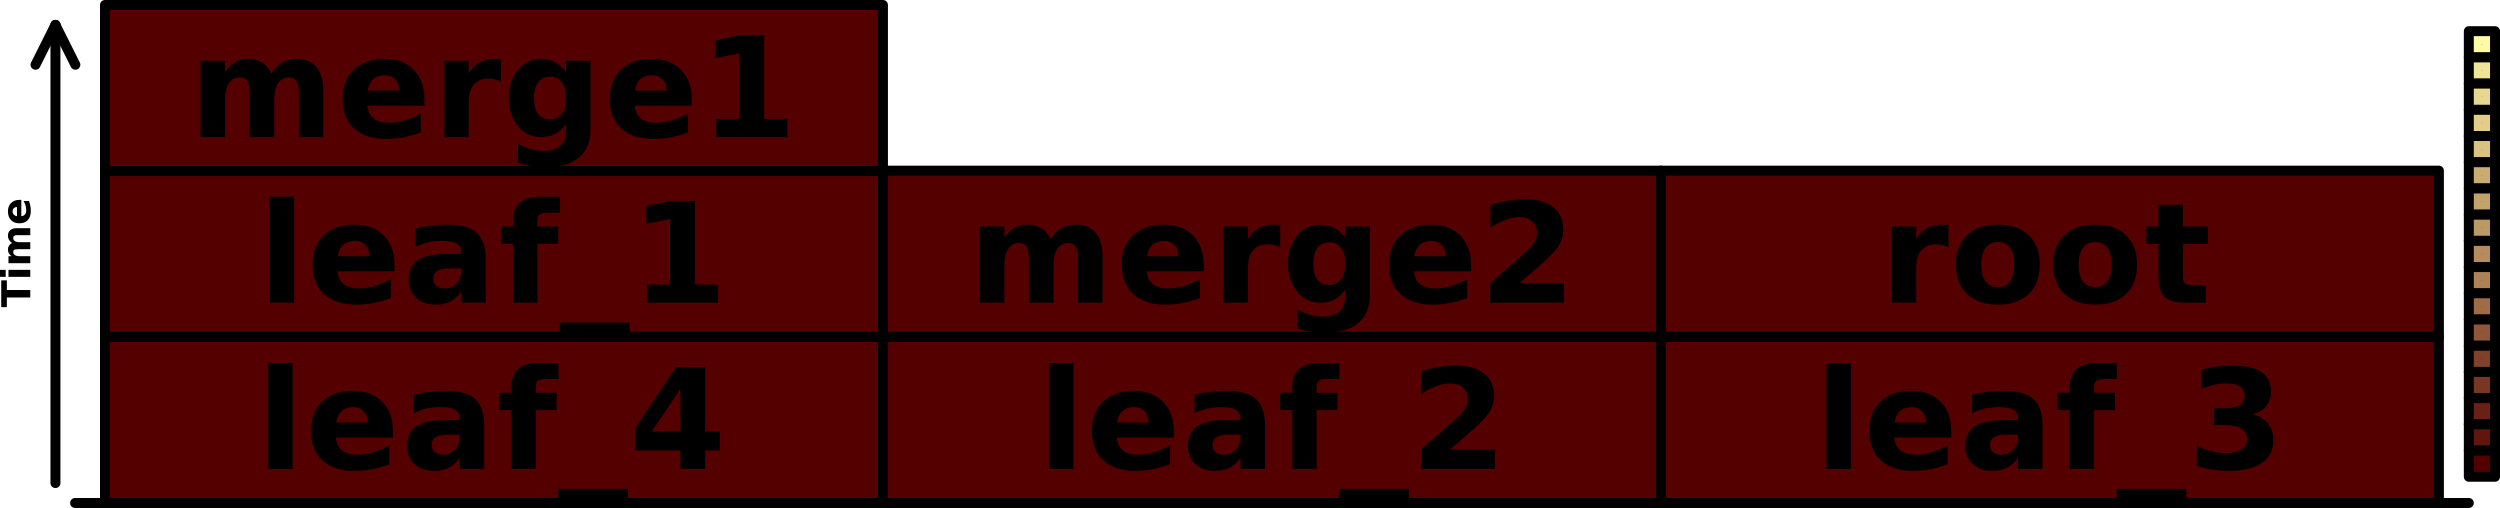
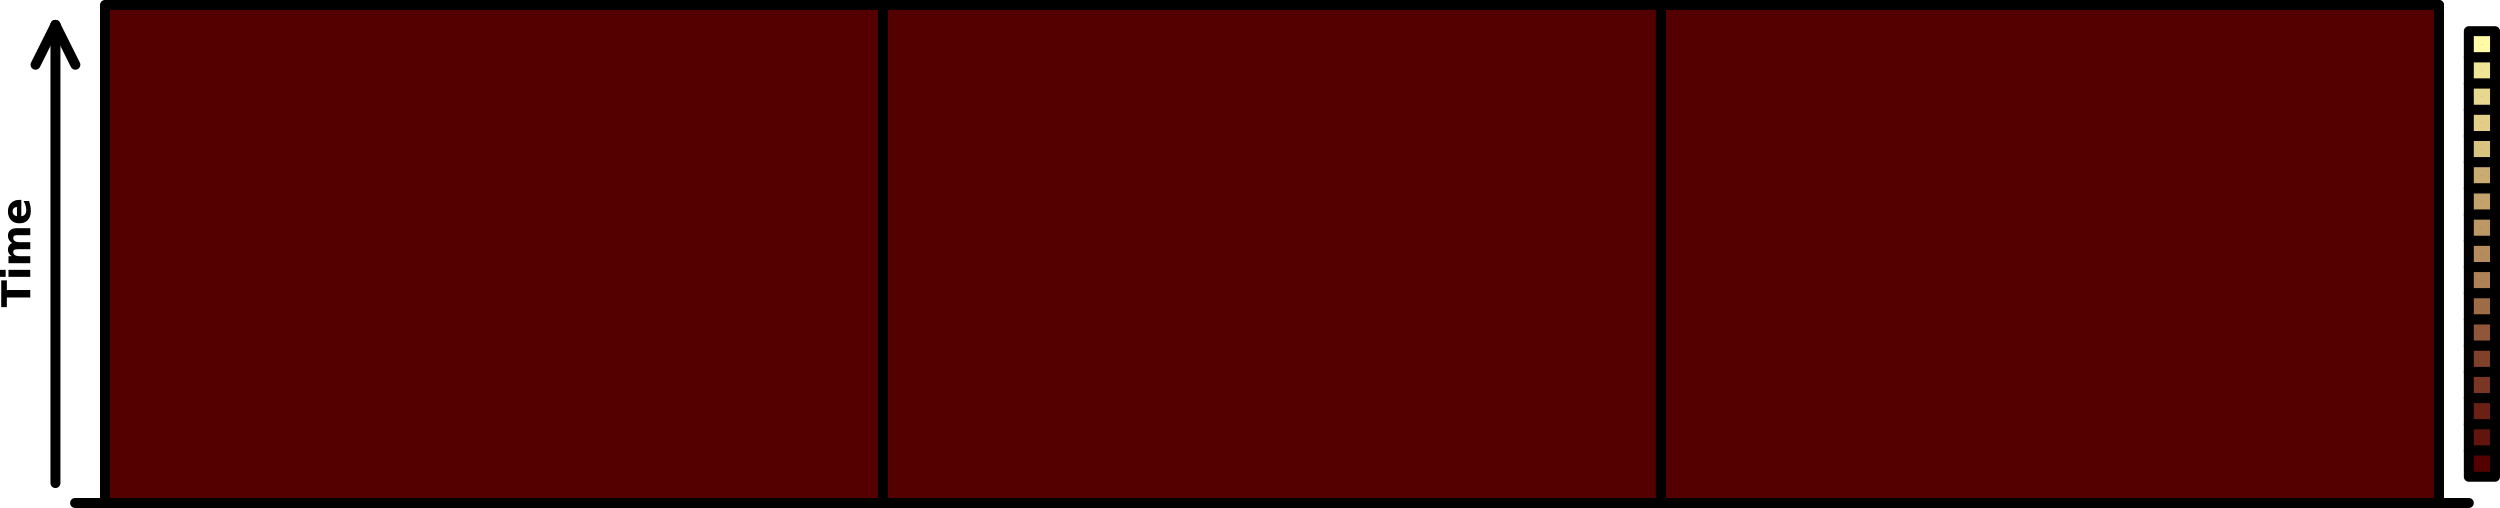
<svg xmlns="http://www.w3.org/2000/svg" xmlns:xlink="http://www.w3.org/1999/xlink" width="502pt" height="102pt" viewBox="0 0 502 102" version="1.1">
  <defs>
    <g>
      <symbol overflow="visible" id="glyph0-0">
        <path style="stroke:none;" d="M 1.422 -0.406 L -5.641 -0.406 L -5.641 -4.406 L 1.422 -4.406 Z M 0.969 -0.844 L 0.969 -3.953 L -5.188 -3.953 L -5.188 -0.844 Z M 0.969 -0.844 " />
      </symbol>
      <symbol overflow="visible" id="glyph0-1">
        <path style="stroke:none;" d="M -5.828 -0.047 L -5.828 -5.422 L -4.703 -5.422 L -4.703 -3.484 L 0 -3.484 L 0 -1.984 L -4.703 -1.984 L -4.703 -0.047 Z M -5.828 -0.047 " />
      </symbol>
      <symbol overflow="visible" id="glyph0-2">
        <path style="stroke:none;" d="M -4.375 -0.672 L -4.375 -2.078 L 0 -2.078 L 0 -0.672 Z M -6.078 -0.672 L -6.078 -2.078 L -4.938 -2.078 L -4.938 -0.672 Z M -6.078 -0.672 " />
      </symbol>
      <symbol overflow="visible" id="glyph0-3">
        <path style="stroke:none;" d="M -3.656 -4.734 C -3.926 -4.91 -4.129 -5.117 -4.266 -5.359 C -4.41 -5.598 -4.484 -5.863 -4.484 -6.156 C -4.484 -6.664 -4.328 -7.051 -4.016 -7.312 C -3.703 -7.57 -3.254 -7.703 -2.672 -7.703 L 0 -7.703 L 0 -6.297 L -2.281 -6.297 C -2.312 -6.297 -2.344 -6.297 -2.375 -6.297 C -2.414 -6.305 -2.473 -6.312 -2.547 -6.312 C -2.859 -6.312 -3.082 -6.266 -3.219 -6.172 C -3.352 -6.078 -3.422 -5.93 -3.422 -5.734 C -3.422 -5.461 -3.312 -5.254 -3.094 -5.109 C -2.875 -4.961 -2.562 -4.891 -2.156 -4.891 L 0 -4.891 L 0 -3.484 L -2.281 -3.484 C -2.77 -3.484 -3.082 -3.441 -3.219 -3.359 C -3.352 -3.273 -3.422 -3.125 -3.422 -2.906 C -3.422 -2.645 -3.312 -2.441 -3.094 -2.297 C -2.875 -2.148 -2.562 -2.078 -2.156 -2.078 L 0 -2.078 L 0 -0.672 L -4.375 -0.672 L -4.375 -2.078 L -3.734 -2.078 C -3.984 -2.242 -4.172 -2.438 -4.297 -2.656 C -4.422 -2.883 -4.484 -3.133 -4.484 -3.406 C -4.484 -3.707 -4.41 -3.973 -4.266 -4.203 C -4.117 -4.43 -3.914 -4.609 -3.656 -4.734 Z M -3.656 -4.734 " />
      </symbol>
      <symbol overflow="visible" id="glyph0-4">
        <path style="stroke:none;" d="M -2.203 -5.047 L -1.797 -5.047 L -1.797 -1.766 C -1.473 -1.805 -1.227 -1.926 -1.062 -2.125 C -0.895 -2.332 -0.812 -2.617 -0.812 -2.984 C -0.812 -3.273 -0.852 -3.57 -0.938 -3.875 C -1.031 -4.188 -1.164 -4.504 -1.344 -4.828 L -0.266 -4.828 C -0.141 -4.504 -0.047 -4.176 0.016 -3.844 C 0.078 -3.508 0.109 -3.176 0.109 -2.844 C 0.109 -2.051 -0.086 -1.438 -0.484 -1 C -0.891 -0.562 -1.457 -0.344 -2.188 -0.344 C -2.895 -0.344 -3.453 -0.555 -3.859 -0.984 C -4.273 -1.422 -4.484 -2.016 -4.484 -2.766 C -4.484 -3.453 -4.273 -4.004 -3.859 -4.422 C -3.441 -4.836 -2.891 -5.047 -2.203 -5.047 Z M -2.672 -3.609 C -2.93 -3.609 -3.141 -3.531 -3.297 -3.375 C -3.461 -3.219 -3.547 -3.016 -3.547 -2.766 C -3.547 -2.492 -3.469 -2.27 -3.312 -2.094 C -3.164 -1.926 -2.953 -1.82 -2.672 -1.781 Z M -2.672 -3.609 " />
      </symbol>
      <symbol overflow="visible" id="glyph1-0">
        <path style="stroke:none;" d="M 0 0.016 L 0 -0.062 L 0.047 -0.062 L 0.047 0.016 Z M 0.016 0.016 L 0.047 0.016 L 0.047 -0.047 L 0.016 -0.047 Z M 0.016 0.016 " />
      </symbol>
      <symbol overflow="visible" id="glyph1-1">
        <path style="stroke:none;" d="M 0.016 -0.016 L 0.016 -0.062 L 0.031 -0.062 L 0.031 -0.016 L 0.047 -0.016 L 0.047 0 L 0.016 0 Z M 0.016 -0.016 " />
      </symbol>
      <symbol overflow="visible" id="glyph1-2">
        <path style="stroke:none;" d="M 0.016 -0.016 L 0.016 0 Z M 0.016 -0.016 " />
      </symbol>
      <symbol overflow="visible" id="glyph1-3">
        <path style="stroke:none;" d="M 0.016 -0.016 L 0.047 -0.016 L 0.047 0 L 0 0 L 0 -0.016 L 0.031 -0.031 C 0.031 -0.031 0.031 -0.035 0.031 -0.047 C 0.02 -0.047 0.016 -0.047 0.016 -0.047 C 0.016 -0.047 0.008 -0.047 0 -0.047 L 0 -0.062 C 0.008 -0.062 0.016 -0.062 0.016 -0.062 C 0.016 -0.062 0.02 -0.062 0.031 -0.062 C 0.031 -0.062 0.031 -0.055 0.031 -0.047 C 0.039 -0.047 0.047 -0.047 0.047 -0.047 C 0.047 -0.035 0.047 -0.031 0.047 -0.031 C 0.047 -0.031 0.039 -0.023 0.031 -0.016 Z M 0.016 -0.016 " />
      </symbol>
      <symbol overflow="visible" id="glyph1-4">
        <path style="stroke:none;" d="M 0.062 0 C 0.062 0 0.055 0 0.047 0 C 0.047 0 0.039 0 0.031 0 C 0.02 0 0.008 0 0 0 C 0 -0.008 0 -0.02 0 -0.031 C 0 -0.039 0 -0.047 0 -0.047 C 0.008 -0.055 0.02 -0.062 0.031 -0.062 C 0.039 -0.062 0.047 -0.062 0.047 -0.062 C 0.047 -0.062 0.051 -0.062 0.062 -0.062 L 0.062 -0.047 C 0.051 -0.047 0.047 -0.047 0.047 -0.047 C 0.035 -0.047 0.023 -0.047 0.016 -0.047 C 0.016 -0.047 0.016 -0.039 0.016 -0.031 C 0.016 -0.02 0.016 -0.016 0.016 -0.016 C 0.023 -0.016 0.031 -0.016 0.031 -0.016 C 0.039 -0.016 0.047 -0.016 0.047 -0.016 L 0.031 -0.016 L 0.031 -0.031 L 0.062 -0.031 Z M 0.062 0 " />
      </symbol>
      <symbol overflow="visible" id="glyph1-5">
        <path style="stroke:none;" d="M 0.031 -0.047 L 0.016 -0.016 L 0.031 -0.016 Z M 0.031 -0.062 L 0.047 -0.062 L 0.047 0 L 0.031 0 L 0.031 -0.016 L 0 -0.016 L 0 -0.031 Z M 0.031 -0.062 " />
      </symbol>
      <symbol overflow="visible" id="glyph1-6">
        <path style="stroke:none;" d="M 0.016 -0.062 L 0.047 -0.062 L 0.047 -0.047 L 0.016 -0.047 C 0.023 -0.047 0.031 -0.047 0.031 -0.047 C 0.039 -0.047 0.047 -0.039 0.047 -0.031 C 0.047 -0.031 0.047 -0.023 0.047 -0.016 C 0.047 -0.016 0.039 -0.008 0.031 0 C 0.02 0 0.016 0 0.016 0 C 0.016 0 0.008 0 0 0 L 0 -0.016 C 0.008 -0.016 0.016 -0.016 0.016 -0.016 C 0.016 -0.016 0.02 -0.016 0.031 -0.016 C 0.031 -0.023 0.031 -0.031 0.031 -0.031 C 0.02 -0.031 0.016 -0.031 0.016 -0.031 Z M 0.016 -0.062 " />
      </symbol>
      <symbol overflow="visible" id="glyph1-7">
        <path style="stroke:none;" d="M 0.031 -0.031 C 0.031 -0.031 0.023 -0.031 0.016 -0.031 C 0.016 -0.031 0.016 -0.023 0.016 -0.016 C 0.023 -0.016 0.031 -0.016 0.031 -0.016 C 0.031 -0.023 0.031 -0.031 0.031 -0.031 Z M 0.047 -0.062 L 0.047 -0.047 C 0.047 -0.047 0.039 -0.047 0.031 -0.047 C 0.031 -0.047 0.023 -0.047 0.016 -0.047 C 0.016 -0.047 0.016 -0.039 0.016 -0.031 C 0.023 -0.039 0.031 -0.047 0.031 -0.047 C 0.039 -0.047 0.047 -0.039 0.047 -0.031 C 0.047 -0.031 0.047 -0.023 0.047 -0.016 C 0.047 -0.016 0.047 -0.008 0.047 0 C 0.047 0 0.039 0 0.031 0 C 0.02 0 0.008 0 0 0 C 0 -0.008 0 -0.02 0 -0.031 C 0 -0.039 0 -0.047 0 -0.047 C 0.008 -0.055 0.02 -0.062 0.031 -0.062 C 0.039 -0.062 0.047 -0.062 0.047 -0.062 Z M 0.047 -0.062 " />
      </symbol>
      <symbol overflow="visible" id="glyph1-8">
        <path style="stroke:none;" d="M 0 -0.062 L 0.047 -0.062 L 0.047 -0.047 L 0.031 0 L 0.016 0 L 0.031 -0.047 L 0 -0.047 Z M 0 -0.062 " />
      </symbol>
      <symbol overflow="visible" id="glyph1-9">
        <path style="stroke:none;" d="M 0 0 L 0 -0.016 C 0.008 -0.016 0.016 -0.016 0.016 -0.016 C 0.023 -0.016 0.031 -0.016 0.031 -0.016 C 0.031 -0.016 0.031 -0.02 0.031 -0.031 C 0.031 -0.02 0.031 -0.016 0.031 -0.016 C 0.02 -0.016 0.008 -0.016 0 -0.016 C 0 -0.023 0 -0.035 0 -0.047 C 0.008 -0.055 0.02 -0.062 0.031 -0.062 C 0.031 -0.062 0.031 -0.055 0.031 -0.047 C 0.039 -0.047 0.047 -0.039 0.047 -0.031 C 0.047 -0.02 0.039 -0.008 0.031 0 C 0.02 0 0.016 0 0.016 0 C 0.016 0 0.008 0 0 0 Z M 0.031 -0.031 C 0.031 -0.031 0.031 -0.035 0.031 -0.047 C 0.02 -0.047 0.016 -0.047 0.016 -0.047 C 0.016 -0.035 0.016 -0.031 0.016 -0.031 C 0.016 -0.031 0.02 -0.031 0.031 -0.031 Z M 0.031 -0.031 " />
      </symbol>
      <symbol overflow="visible" id="glyph1-10">
        <path style="stroke:none;" d="M 0.031 -0.031 C 0.039 -0.031 0.047 -0.023 0.047 -0.016 C 0.047 -0.004 0.039 0 0.031 0 C 0.02 0 0.016 0 0.016 0 C 0.016 0 0.008 0 0 0 L 0 -0.016 C 0.008 -0.016 0.016 -0.016 0.016 -0.016 C 0.023 -0.016 0.031 -0.016 0.031 -0.016 C 0.031 -0.023 0.023 -0.031 0.016 -0.031 C 0.023 -0.031 0.031 -0.031 0.031 -0.031 C 0.031 -0.039 0.031 -0.047 0.031 -0.047 C 0.031 -0.047 0.023 -0.047 0.016 -0.047 C 0.016 -0.047 0.008 -0.047 0 -0.047 L 0 -0.062 C 0.008 -0.062 0.016 -0.062 0.016 -0.062 C 0.016 -0.062 0.02 -0.062 0.031 -0.062 C 0.031 -0.062 0.031 -0.055 0.031 -0.047 C 0.039 -0.047 0.047 -0.047 0.047 -0.047 C 0.047 -0.047 0.047 -0.039 0.047 -0.031 C 0.047 -0.031 0.039 -0.031 0.031 -0.031 Z M 0.031 -0.031 " />
-       </symbol>
-       <symbol overflow="visible" id="glyph2-0">
-         <path style="stroke:none;" d="M 1.391 4.953 L 1.391 -19.75 L 15.391 -19.75 L 15.391 4.953 Z M 2.969 3.391 L 13.844 3.391 L 13.844 -18.172 L 2.969 -18.172 Z M 2.969 3.391 " />
-       </symbol>
-       <symbol overflow="visible" id="glyph2-1">
-         <path style="stroke:none;" d="M 2.359 -21.281 L 7.25 -21.281 L 7.25 0 L 2.359 0 Z M 2.359 -21.281 " />
-       </symbol>
-       <symbol overflow="visible" id="glyph2-2">
-         <path style="stroke:none;" d="M 17.641 -7.703 L 17.641 -6.297 L 6.188 -6.297 C 6.312 -5.148 6.727 -4.289 7.438 -3.719 C 8.145 -3.145 9.141 -2.859 10.422 -2.859 C 11.453 -2.859 12.504 -3.008 13.578 -3.312 C 14.66 -3.625 15.77 -4.086 16.906 -4.703 L 16.906 -0.938 C 15.75 -0.5 14.594 -0.172 13.438 0.047 C 12.281 0.273 11.125 0.391 9.969 0.391 C 7.195 0.391 5.039 -0.312 3.5 -1.719 C 1.969 -3.125 1.203 -5.098 1.203 -7.641 C 1.203 -10.141 1.957 -12.102 3.469 -13.531 C 4.977 -14.969 7.051 -15.688 9.688 -15.688 C 12.094 -15.688 14.02 -14.957 15.469 -13.5 C 16.914 -12.051 17.641 -10.117 17.641 -7.703 Z M 12.609 -9.328 C 12.609 -10.254 12.336 -11 11.797 -11.562 C 11.254 -12.133 10.547 -12.422 9.672 -12.422 C 8.723 -12.422 7.953 -12.156 7.359 -11.625 C 6.766 -11.094 6.395 -10.328 6.25 -9.328 Z M 12.609 -9.328 " />
-       </symbol>
-       <symbol overflow="visible" id="glyph2-3">
-         <path style="stroke:none;" d="M 9.219 -6.891 C 8.195 -6.891 7.426 -6.719 6.906 -6.375 C 6.395 -6.031 6.141 -5.52 6.141 -4.844 C 6.141 -4.219 6.348 -3.727 6.766 -3.375 C 7.18 -3.031 7.754 -2.859 8.484 -2.859 C 9.41 -2.859 10.188 -3.188 10.812 -3.844 C 11.445 -4.508 11.766 -5.336 11.766 -6.328 L 11.766 -6.891 Z M 16.688 -8.734 L 16.688 0 L 11.766 0 L 11.766 -2.266 C 11.109 -1.336 10.367 -0.66 9.547 -0.234 C 8.723 0.18 7.723 0.391 6.547 0.391 C 4.961 0.391 3.676 -0.066 2.688 -0.984 C 1.695 -1.91 1.203 -3.113 1.203 -4.594 C 1.203 -6.383 1.816 -7.695 3.047 -8.531 C 4.285 -9.375 6.227 -9.797 8.875 -9.797 L 11.766 -9.797 L 11.766 -10.188 C 11.766 -10.957 11.457 -11.52 10.844 -11.875 C 10.227 -12.238 9.273 -12.422 7.984 -12.422 C 6.93 -12.422 5.953 -12.316 5.047 -12.109 C 4.148 -11.898 3.316 -11.586 2.547 -11.172 L 2.547 -14.906 C 3.586 -15.156 4.633 -15.348 5.688 -15.484 C 6.75 -15.617 7.812 -15.688 8.875 -15.688 C 11.633 -15.688 13.625 -15.141 14.844 -14.047 C 16.07 -12.961 16.688 -11.191 16.688 -8.734 Z M 16.688 -8.734 " />
-       </symbol>
-       <symbol overflow="visible" id="glyph2-4">
-         <path style="stroke:none;" d="M 12.422 -21.281 L 12.422 -18.062 L 9.719 -18.062 C 9.031 -18.062 8.547 -17.938 8.266 -17.688 C 7.992 -17.438 7.859 -17 7.859 -16.375 L 7.859 -15.312 L 12.047 -15.312 L 12.047 -11.812 L 7.859 -11.812 L 7.859 0 L 2.969 0 L 2.969 -11.812 L 0.531 -11.812 L 0.531 -15.312 L 2.969 -15.312 L 2.969 -16.375 C 2.969 -18.039 3.43 -19.273 4.359 -20.078 C 5.285 -20.879 6.727 -21.281 8.688 -21.281 Z M 12.422 -21.281 " />
-       </symbol>
-       <symbol overflow="visible" id="glyph2-5">
-         <path style="stroke:none;" d="M 14 4 L 14 6.609 L 0 6.609 L 0 4 Z M 14 4 " />
-       </symbol>
-       <symbol overflow="visible" id="glyph2-6">
-         <path style="stroke:none;" d="M 10.312 -16.078 L 4.547 -7.531 L 10.312 -7.531 Z M 9.438 -20.406 L 15.281 -20.406 L 15.281 -7.531 L 18.203 -7.531 L 18.203 -3.719 L 15.281 -3.719 L 15.281 0 L 10.312 0 L 10.312 -3.719 L 1.266 -3.719 L 1.266 -8.234 Z M 9.438 -20.406 " />
-       </symbol>
-       <symbol overflow="visible" id="glyph2-7">
-         <path style="stroke:none;" d="M 3.281 -3.641 L 7.938 -3.641 L 7.938 -16.828 L 3.156 -15.844 L 3.156 -19.422 L 7.906 -20.406 L 12.906 -20.406 L 12.906 -3.641 L 17.562 -3.641 L 17.562 0 L 3.281 0 Z M 3.281 -3.641 " />
-       </symbol>
-       <symbol overflow="visible" id="glyph2-8">
-         <path style="stroke:none;" d="M 16.547 -12.766 C 17.16 -13.711 17.895 -14.438 18.75 -14.938 C 19.602 -15.438 20.539 -15.688 21.562 -15.688 C 23.32 -15.688 24.66 -15.141 25.578 -14.047 C 26.504 -12.961 26.969 -11.391 26.969 -9.328 L 26.969 0 L 22.047 0 L 22.047 -7.984 C 22.047 -8.098 22.047 -8.219 22.047 -8.344 C 22.055 -8.477 22.062 -8.664 22.062 -8.906 C 22.062 -9.988 21.898 -10.77 21.578 -11.25 C 21.266 -11.738 20.754 -11.984 20.047 -11.984 C 19.117 -11.984 18.398 -11.598 17.891 -10.828 C 17.379 -10.066 17.117 -8.961 17.109 -7.516 L 17.109 0 L 12.188 0 L 12.188 -7.984 C 12.188 -9.68 12.039 -10.77 11.75 -11.25 C 11.457 -11.738 10.938 -11.984 10.188 -11.984 C 9.25 -11.984 8.523 -11.598 8.016 -10.828 C 7.504 -10.066 7.25 -8.969 7.25 -7.531 L 7.25 0 L 2.328 0 L 2.328 -15.312 L 7.25 -15.312 L 7.25 -13.078 C 7.852 -13.941 8.539 -14.594 9.312 -15.031 C 10.094 -15.469 10.953 -15.688 11.891 -15.688 C 12.953 -15.688 13.891 -15.43 14.703 -14.922 C 15.516 -14.41 16.129 -13.691 16.547 -12.766 Z M 16.547 -12.766 " />
-       </symbol>
-       <symbol overflow="visible" id="glyph2-9">
-         <path style="stroke:none;" d="M 13.734 -11.141 C 13.297 -11.336 12.863 -11.484 12.438 -11.578 C 12.02 -11.68 11.598 -11.734 11.172 -11.734 C 9.91 -11.734 8.941 -11.328 8.266 -10.516 C 7.586 -9.711 7.25 -8.562 7.25 -7.062 L 7.25 0 L 2.359 0 L 2.359 -15.312 L 7.25 -15.312 L 7.25 -12.797 C 7.875 -13.797 8.594 -14.523 9.406 -14.984 C 10.227 -15.453 11.207 -15.688 12.344 -15.688 C 12.508 -15.688 12.688 -15.676 12.875 -15.656 C 13.07 -15.645 13.352 -15.617 13.719 -15.578 Z M 13.734 -11.141 " />
-       </symbol>
-       <symbol overflow="visible" id="glyph2-10">
-         <path style="stroke:none;" d="M 12.766 -2.594 C 12.098 -1.707 11.359 -1.051 10.547 -0.625 C 9.734 -0.207 8.789 0 7.719 0 C 5.852 0 4.312 -0.734 3.094 -2.203 C 1.875 -3.68 1.266 -5.555 1.266 -7.828 C 1.266 -10.117 1.875 -11.992 3.094 -13.453 C 4.312 -14.922 5.852 -15.656 7.719 -15.656 C 8.789 -15.656 9.734 -15.441 10.547 -15.016 C 11.359 -14.598 12.098 -13.941 12.766 -13.047 L 12.766 -15.312 L 17.688 -15.312 L 17.688 -1.547 C 17.688 0.91 16.91 2.789 15.359 4.094 C 13.805 5.395 11.551 6.047 8.594 6.047 C 7.645 6.047 6.723 5.973 5.828 5.828 C 4.93 5.68 4.031 5.457 3.125 5.156 L 3.125 1.344 C 3.988 1.832 4.828 2.195 5.641 2.438 C 6.461 2.676 7.289 2.797 8.125 2.797 C 9.727 2.797 10.898 2.445 11.641 1.75 C 12.391 1.051 12.766 -0.047 12.766 -1.547 Z M 9.547 -12.125 C 8.535 -12.125 7.742 -11.75 7.172 -11 C 6.609 -10.258 6.328 -9.203 6.328 -7.828 C 6.328 -6.43 6.598 -5.367 7.141 -4.641 C 7.691 -3.922 8.492 -3.562 9.547 -3.562 C 10.566 -3.562 11.359 -3.93 11.922 -4.672 C 12.484 -5.422 12.766 -6.473 12.766 -7.828 C 12.766 -9.203 12.484 -10.258 11.922 -11 C 11.359 -11.75 10.566 -12.125 9.547 -12.125 Z M 9.547 -12.125 " />
-       </symbol>
-       <symbol overflow="visible" id="glyph2-11">
-         <path style="stroke:none;" d="M 8.062 -3.875 L 17.047 -3.875 L 17.047 0 L 2.219 0 L 2.219 -3.875 L 9.672 -10.453 C 10.336 -11.047 10.828 -11.629 11.141 -12.203 C 11.461 -12.785 11.625 -13.383 11.625 -14 C 11.625 -14.957 11.301 -15.727 10.656 -16.312 C 10.008 -16.895 9.156 -17.188 8.094 -17.188 C 7.27 -17.188 6.367 -17.008 5.391 -16.656 C 4.422 -16.312 3.379 -15.789 2.266 -15.094 L 2.266 -19.578 C 3.453 -19.973 4.625 -20.27 5.781 -20.469 C 6.938 -20.676 8.07 -20.781 9.188 -20.781 C 11.633 -20.781 13.531 -20.242 14.875 -19.172 C 16.227 -18.098 16.906 -16.598 16.906 -14.672 C 16.906 -13.555 16.617 -12.52 16.047 -11.562 C 15.473 -10.602 14.266 -9.316 12.422 -7.703 Z M 8.062 -3.875 " />
-       </symbol>
-       <symbol overflow="visible" id="glyph2-12">
-         <path style="stroke:none;" d="M 13.047 -11 C 14.422 -10.645 15.461 -10.023 16.172 -9.141 C 16.891 -8.266 17.25 -7.148 17.25 -5.797 C 17.25 -3.773 16.473 -2.238 14.922 -1.188 C 13.379 -0.133 11.125 0.391 8.156 0.391 C 7.102 0.391 6.051 0.305 5 0.141 C 3.945 -0.023 2.906 -0.273 1.875 -0.609 L 1.875 -4.672 C 2.852 -4.18 3.828 -3.812 4.797 -3.562 C 5.773 -3.312 6.734 -3.188 7.672 -3.188 C 9.066 -3.188 10.133 -3.426 10.875 -3.906 C 11.613 -4.395 11.984 -5.086 11.984 -5.984 C 11.984 -6.922 11.602 -7.625 10.844 -8.094 C 10.082 -8.57 8.961 -8.812 7.484 -8.812 L 5.375 -8.812 L 5.375 -12.203 L 7.594 -12.203 C 8.914 -12.203 9.898 -12.41 10.547 -12.828 C 11.191 -13.242 11.516 -13.875 11.516 -14.719 C 11.516 -15.508 11.195 -16.117 10.562 -16.547 C 9.938 -16.973 9.051 -17.188 7.906 -17.188 C 7.051 -17.188 6.191 -17.086 5.328 -16.891 C 4.461 -16.703 3.602 -16.422 2.75 -16.047 L 2.75 -19.906 C 3.789 -20.195 4.82 -20.414 5.844 -20.562 C 6.863 -20.707 7.863 -20.781 8.844 -20.781 C 11.5 -20.781 13.484 -20.344 14.797 -19.469 C 16.117 -18.602 16.781 -17.297 16.781 -15.547 C 16.781 -14.348 16.461 -13.367 15.828 -12.609 C 15.203 -11.848 14.273 -11.312 13.047 -11 Z M 13.047 -11 " />
-       </symbol>
-       <symbol overflow="visible" id="glyph2-13">
-         <path style="stroke:none;" d="M 9.641 -12.188 C 8.555 -12.188 7.727 -11.797 7.156 -11.016 C 6.582 -10.234 6.297 -9.109 6.297 -7.641 C 6.297 -6.172 6.582 -5.047 7.156 -4.266 C 7.727 -3.492 8.555 -3.109 9.641 -3.109 C 10.703 -3.109 11.516 -3.492 12.078 -4.266 C 12.648 -5.047 12.938 -6.172 12.938 -7.641 C 12.938 -9.109 12.648 -10.234 12.078 -11.016 C 11.516 -11.797 10.703 -12.188 9.641 -12.188 Z M 9.641 -15.688 C 12.273 -15.688 14.332 -14.973 15.812 -13.547 C 17.289 -12.129 18.031 -10.16 18.031 -7.641 C 18.031 -5.129 17.289 -3.16 15.812 -1.734 C 14.332 -0.316 12.273 0.391 9.641 0.391 C 6.992 0.391 4.926 -0.316 3.438 -1.734 C 1.945 -3.16 1.203 -5.129 1.203 -7.641 C 1.203 -10.16 1.945 -12.129 3.438 -13.547 C 4.926 -14.973 6.992 -15.688 9.641 -15.688 Z M 9.641 -15.688 " />
-       </symbol>
-       <symbol overflow="visible" id="glyph2-14">
-         <path style="stroke:none;" d="M 7.703 -19.656 L 7.703 -15.312 L 12.75 -15.312 L 12.75 -11.812 L 7.703 -11.812 L 7.703 -5.312 C 7.703 -4.602 7.844 -4.125 8.125 -3.875 C 8.406 -3.625 8.961 -3.5 9.797 -3.5 L 12.312 -3.5 L 12.312 0 L 8.125 0 C 6.188 0 4.812 -0.398 4 -1.203 C 3.195 -2.016 2.797 -3.383 2.797 -5.312 L 2.797 -11.812 L 0.375 -11.812 L 0.375 -15.312 L 2.797 -15.312 L 2.797 -19.656 Z M 7.703 -19.656 " />
      </symbol>
    </g>
  </defs>
  <g id="surface1">
    <path style="fill:none;stroke-width:2;stroke-linecap:round;stroke-linejoin:round;stroke:rgb(0%,0%,0%);stroke-opacity:1;stroke-miterlimit:10;" d="M 11.133 97 L 11.133 5 " />
    <path style="fill:none;stroke-width:2;stroke-linecap:round;stroke-linejoin:round;stroke:rgb(0%,0%,0%);stroke-opacity:1;stroke-miterlimit:10;" d="M 11.133 5 L 7.133 13 " />
    <path style="fill:none;stroke-width:2;stroke-linecap:round;stroke-linejoin:round;stroke:rgb(0%,0%,0%);stroke-opacity:1;stroke-miterlimit:10;" d="M 11.133 5 L 15.133 13 " />
    <g style="fill:rgb(0%,0%,0%);fill-opacity:1;">
      <use xlink:href="#glyph0-1" x="6.078" y="61.719" />
      <use xlink:href="#glyph0-2" x="6.078" y="56.262" />
      <use xlink:href="#glyph0-3" x="6.078" y="53.52" />
      <use xlink:href="#glyph0-4" x="6.078" y="45.184" />
    </g>
    <path style="fill-rule:nonzero;fill:rgb(100%,98.039%,64.706%);fill-opacity:1;stroke-width:2;stroke-linecap:round;stroke-linejoin:round;stroke:rgb(0%,0%,0%);stroke-opacity:1;stroke-miterlimit:10;" d="M 495.738 6.262 L 501 6.262 L 501 11.523 L 495.738 11.523 Z M 495.738 6.262 " />
    <g style="fill:rgb(0%,0%,0%);fill-opacity:1;">
      <use xlink:href="#glyph1-1" x="498.262" y="8.922" />
      <use xlink:href="#glyph1-2" x="498.319" y="8.922" />
      <use xlink:href="#glyph1-3" x="498.35" y="8.922" />
      <use xlink:href="#glyph1-4" x="498.407" y="8.922" />
    </g>
    <path style="fill-rule:nonzero;fill:rgb(94.118%,89.412%,58.824%);fill-opacity:1;stroke-width:2;stroke-linecap:round;stroke-linejoin:round;stroke:rgb(0%,0%,0%);stroke-opacity:1;stroke-miterlimit:10;" d="M 495.738 11.527 L 501 11.527 L 501 16.789 L 495.738 16.789 Z M 495.738 11.527 " />
    <g style="fill:rgb(0%,0%,0%);fill-opacity:1;">
      <use xlink:href="#glyph1-1" x="498.262" y="14.188" />
      <use xlink:href="#glyph1-2" x="498.319" y="14.188" />
      <use xlink:href="#glyph1-5" x="498.35" y="14.188" />
      <use xlink:href="#glyph1-4" x="498.407" y="14.188" />
    </g>
    <path style="fill-rule:nonzero;fill:rgb(90.98%,84.706%,56.078%);fill-opacity:1;stroke-width:2;stroke-linecap:round;stroke-linejoin:round;stroke:rgb(0%,0%,0%);stroke-opacity:1;stroke-miterlimit:10;" d="M 495.738 16.789 L 501 16.789 L 501 22.051 L 495.738 22.051 Z M 495.738 16.789 " />
    <g style="fill:rgb(0%,0%,0%);fill-opacity:1;">
      <use xlink:href="#glyph1-1" x="498.262" y="19.449" />
      <use xlink:href="#glyph1-2" x="498.319" y="19.449" />
      <use xlink:href="#glyph1-6" x="498.35" y="19.449" />
      <use xlink:href="#glyph1-4" x="498.407" y="19.449" />
    </g>
    <path style="fill-rule:nonzero;fill:rgb(88.627%,80.784%,53.725%);fill-opacity:1;stroke-width:2;stroke-linecap:round;stroke-linejoin:round;stroke:rgb(0%,0%,0%);stroke-opacity:1;stroke-miterlimit:10;" d="M 495.738 22.051 L 501 22.051 L 501 27.312 L 495.738 27.312 Z M 495.738 22.051 " />
    <g style="fill:rgb(0%,0%,0%);fill-opacity:1;">
      <use xlink:href="#glyph1-1" x="498.262" y="24.711" />
      <use xlink:href="#glyph1-2" x="498.319" y="24.711" />
      <use xlink:href="#glyph1-7" x="498.35" y="24.711" />
      <use xlink:href="#glyph1-4" x="498.407" y="24.711" />
    </g>
    <path style="fill-rule:nonzero;fill:rgb(85.098%,76.471%,50.588%);fill-opacity:1;stroke-width:2;stroke-linecap:round;stroke-linejoin:round;stroke:rgb(0%,0%,0%);stroke-opacity:1;stroke-miterlimit:10;" d="M 495.738 27.316 L 501 27.316 L 501 32.578 L 495.738 32.578 Z M 495.738 27.316 " />
    <g style="fill:rgb(0%,0%,0%);fill-opacity:1;">
      <use xlink:href="#glyph1-1" x="498.262" y="29.977" />
      <use xlink:href="#glyph1-2" x="498.319" y="29.977" />
      <use xlink:href="#glyph1-8" x="498.35" y="29.977" />
      <use xlink:href="#glyph1-4" x="498.407" y="29.977" />
    </g>
    <path style="fill-rule:nonzero;fill:rgb(79.216%,67.451%,44.706%);fill-opacity:1;stroke-width:2;stroke-linecap:round;stroke-linejoin:round;stroke:rgb(0%,0%,0%);stroke-opacity:1;stroke-miterlimit:10;" d="M 495.738 32.578 L 501 32.578 L 501 37.84 L 495.738 37.84 Z M 495.738 32.578 " />
    <g style="fill:rgb(0%,0%,0%);fill-opacity:1;">
      <use xlink:href="#glyph1-1" x="498.262" y="35.238" />
      <use xlink:href="#glyph1-2" x="498.319" y="35.238" />
      <use xlink:href="#glyph1-9" x="498.35" y="35.238" />
      <use xlink:href="#glyph1-4" x="498.407" y="35.238" />
    </g>
    <path style="fill-rule:nonzero;fill:rgb(76.471%,63.922%,41.961%);fill-opacity:1;stroke-width:2;stroke-linecap:round;stroke-linejoin:round;stroke:rgb(0%,0%,0%);stroke-opacity:1;stroke-miterlimit:10;" d="M 495.738 37.844 L 501 37.844 L 501 43.105 L 495.738 43.105 Z M 495.738 37.844 " />
    <g style="fill:rgb(0%,0%,0%);fill-opacity:1;">
      <use xlink:href="#glyph1-3" x="498.305" y="40.504" />
      <use xlink:href="#glyph1-4" x="498.362" y="40.504" />
    </g>
    <path style="fill-rule:nonzero;fill:rgb(73.725%,59.608%,39.216%);fill-opacity:1;stroke-width:2;stroke-linecap:round;stroke-linejoin:round;stroke:rgb(0%,0%,0%);stroke-opacity:1;stroke-miterlimit:10;" d="M 495.738 43.105 L 501 43.105 L 501 48.367 L 495.738 48.367 Z M 495.738 43.105 " />
    <g style="fill:rgb(0%,0%,0%);fill-opacity:1;">
      <use xlink:href="#glyph1-3" x="498.262" y="45.766" />
      <use xlink:href="#glyph1-2" x="498.319" y="45.766" />
      <use xlink:href="#glyph1-1" x="498.35" y="45.766" />
      <use xlink:href="#glyph1-4" x="498.407" y="45.766" />
    </g>
    <path style="fill-rule:nonzero;fill:rgb(70.588%,54.902%,36.471%);fill-opacity:1;stroke-width:2;stroke-linecap:round;stroke-linejoin:round;stroke:rgb(0%,0%,0%);stroke-opacity:1;stroke-miterlimit:10;" d="M 495.738 48.367 L 501 48.367 L 501 53.629 L 495.738 53.629 Z M 495.738 48.367 " />
    <g style="fill:rgb(0%,0%,0%);fill-opacity:1;">
      <use xlink:href="#glyph1-3" x="498.262" y="51.027" />
      <use xlink:href="#glyph1-2" x="498.319" y="51.027" />
      <use xlink:href="#glyph1-3" x="498.35" y="51.027" />
      <use xlink:href="#glyph1-4" x="498.407" y="51.027" />
    </g>
    <path style="fill-rule:nonzero;fill:rgb(68.235%,50.98%,34.118%);fill-opacity:1;stroke-width:2;stroke-linecap:round;stroke-linejoin:round;stroke:rgb(0%,0%,0%);stroke-opacity:1;stroke-miterlimit:10;" d="M 495.738 53.633 L 501 53.633 L 501 58.895 L 495.738 58.895 Z M 495.738 53.633 " />
    <g style="fill:rgb(0%,0%,0%);fill-opacity:1;">
      <use xlink:href="#glyph1-3" x="498.262" y="56.293" />
      <use xlink:href="#glyph1-2" x="498.319" y="56.293" />
      <use xlink:href="#glyph1-10" x="498.35" y="56.293" />
      <use xlink:href="#glyph1-4" x="498.407" y="56.293" />
    </g>
    <path style="fill-rule:nonzero;fill:rgb(61.961%,42.353%,27.843%);fill-opacity:1;stroke-width:2;stroke-linecap:round;stroke-linejoin:round;stroke:rgb(0%,0%,0%);stroke-opacity:1;stroke-miterlimit:10;" d="M 495.738 58.895 L 501 58.895 L 501 64.156 L 495.738 64.156 Z M 495.738 58.895 " />
    <g style="fill:rgb(0%,0%,0%);fill-opacity:1;">
      <use xlink:href="#glyph1-3" x="498.262" y="61.555" />
      <use xlink:href="#glyph1-2" x="498.319" y="61.555" />
      <use xlink:href="#glyph1-6" x="498.35" y="61.555" />
      <use xlink:href="#glyph1-4" x="498.407" y="61.555" />
    </g>
    <path style="fill-rule:nonzero;fill:rgb(56.078%,33.725%,22.353%);fill-opacity:1;stroke-width:2;stroke-linecap:round;stroke-linejoin:round;stroke:rgb(0%,0%,0%);stroke-opacity:1;stroke-miterlimit:10;" d="M 495.738 64.156 L 501 64.156 L 501 69.418 L 495.738 69.418 Z M 495.738 64.156 " />
    <g style="fill:rgb(0%,0%,0%);fill-opacity:1;">
      <use xlink:href="#glyph1-3" x="498.262" y="66.816" />
      <use xlink:href="#glyph1-2" x="498.319" y="66.816" />
      <use xlink:href="#glyph1-8" x="498.35" y="66.816" />
      <use xlink:href="#glyph1-4" x="498.407" y="66.816" />
    </g>
    <path style="fill-rule:nonzero;fill:rgb(50.196%,25.49%,16.863%);fill-opacity:1;stroke-width:2;stroke-linecap:round;stroke-linejoin:round;stroke:rgb(0%,0%,0%);stroke-opacity:1;stroke-miterlimit:10;" d="M 495.738 69.422 L 501 69.422 L 501 74.684 L 495.738 74.684 Z M 495.738 69.422 " />
    <g style="fill:rgb(0%,0%,0%);fill-opacity:1;">
      <use xlink:href="#glyph1-3" x="498.262" y="72.082" />
      <use xlink:href="#glyph1-2" x="498.319" y="72.082" />
      <use xlink:href="#glyph1-9" x="498.35" y="72.082" />
      <use xlink:href="#glyph1-4" x="498.407" y="72.082" />
    </g>
    <path style="fill-rule:nonzero;fill:rgb(47.451%,21.176%,13.725%);fill-opacity:1;stroke-width:2;stroke-linecap:round;stroke-linejoin:round;stroke:rgb(0%,0%,0%);stroke-opacity:1;stroke-miterlimit:10;" d="M 495.738 74.684 L 501 74.684 L 501 79.945 L 495.738 79.945 Z M 495.738 74.684 " />
    <g style="fill:rgb(0%,0%,0%);fill-opacity:1;">
      <use xlink:href="#glyph1-10" x="498.305" y="77.344" />
      <use xlink:href="#glyph1-4" x="498.362" y="77.344" />
    </g>
    <path style="fill-rule:nonzero;fill:rgb(41.961%,12.549%,8.627%);fill-opacity:1;stroke-width:2;stroke-linecap:round;stroke-linejoin:round;stroke:rgb(0%,0%,0%);stroke-opacity:1;stroke-miterlimit:10;" d="M 495.738 79.949 L 501 79.949 L 501 85.211 L 495.738 85.211 Z M 495.738 79.949 " />
    <g style="fill:rgb(0%,0%,0%);fill-opacity:1;">
      <use xlink:href="#glyph1-10" x="498.262" y="82.605" />
      <use xlink:href="#glyph1-2" x="498.319" y="82.605" />
      <use xlink:href="#glyph1-3" x="498.35" y="82.605" />
      <use xlink:href="#glyph1-4" x="498.407" y="82.605" />
    </g>
    <path style="fill-rule:nonzero;fill:rgb(38.039%,8.235%,5.098%);fill-opacity:1;stroke-width:2;stroke-linecap:round;stroke-linejoin:round;stroke:rgb(0%,0%,0%);stroke-opacity:1;stroke-miterlimit:10;" d="M 495.738 85.211 L 501 85.211 L 501 90.473 L 495.738 90.473 Z M 495.738 85.211 " />
    <g style="fill:rgb(0%,0%,0%);fill-opacity:1;">
      <use xlink:href="#glyph1-10" x="498.262" y="87.871" />
      <use xlink:href="#glyph1-2" x="498.319" y="87.871" />
      <use xlink:href="#glyph1-10" x="498.35" y="87.871" />
      <use xlink:href="#glyph1-4" x="498.407" y="87.871" />
    </g>
    <path style="fill-rule:nonzero;fill:rgb(32.941%,0%,0%);fill-opacity:1;stroke-width:2;stroke-linecap:round;stroke-linejoin:round;stroke:rgb(0%,0%,0%);stroke-opacity:1;stroke-miterlimit:10;" d="M 495.738 90.473 L 501 90.473 L 501 95.734 L 495.738 95.734 Z M 495.738 90.473 " />
    <g style="fill:rgb(0%,0%,0%);fill-opacity:1;">
      <use xlink:href="#glyph1-10" x="498.262" y="93.133" />
      <use xlink:href="#glyph1-2" x="498.319" y="93.133" />
      <use xlink:href="#glyph1-6" x="498.35" y="93.133" />
      <use xlink:href="#glyph1-4" x="498.407" y="93.133" />
    </g>
-     <path style="fill-rule:nonzero;fill:rgb(32.941%,0%,0%);fill-opacity:1;stroke-width:2;stroke-linecap:round;stroke-linejoin:round;stroke:rgb(0%,0%,0%);stroke-opacity:1;stroke-miterlimit:10;" d="M 21.078 67.648 L 177.297 67.648 L 177.297 101 L 21.078 101 Z M 21.078 67.648 " />
-     <g style="fill:rgb(0%,0%,0%);fill-opacity:1;">
-       <use xlink:href="#glyph2-1" x="51.5" y="94.168" />
-       <use xlink:href="#glyph2-2" x="61.248" y="94.168" />
-       <use xlink:href="#glyph2-3" x="80.535" y="94.168" />
-       <use xlink:href="#glyph2-4" x="99.724" y="94.168" />
-       <use xlink:href="#glyph2-5" x="112.096" y="94.168" />
-       <use xlink:href="#glyph2-6" x="126.315" y="94.168" />
-     </g>
-     <path style="fill-rule:nonzero;fill:rgb(32.941%,0%,0%);fill-opacity:1;stroke-width:2;stroke-linecap:round;stroke-linejoin:round;stroke:rgb(0%,0%,0%);stroke-opacity:1;stroke-miterlimit:10;" d="M 21.078 34.266 L 177.297 34.266 L 177.297 67.617 L 21.078 67.617 Z M 21.078 34.266 " />
-     <g style="fill:rgb(0%,0%,0%);fill-opacity:1;">
-       <use xlink:href="#glyph2-1" x="51.82" y="60.785" />
-       <use xlink:href="#glyph2-2" x="61.568" y="60.785" />
-       <use xlink:href="#glyph2-3" x="80.855" y="60.785" />
-       <use xlink:href="#glyph2-4" x="100.045" y="60.785" />
-       <use xlink:href="#glyph2-5" x="112.417" y="60.785" />
-       <use xlink:href="#glyph2-7" x="126.635" y="60.785" />
-     </g>
-     <path style="fill-rule:nonzero;fill:rgb(32.941%,0%,0%);fill-opacity:1;stroke-width:2;stroke-linecap:round;stroke-linejoin:round;stroke:rgb(0%,0%,0%);stroke-opacity:1;stroke-miterlimit:10;" d="M 21.078 1 L 177.297 1 L 177.297 34.352 L 21.078 34.352 Z M 21.078 1 " />
-     <g style="fill:rgb(0%,0%,0%);fill-opacity:1;">
-       <use xlink:href="#glyph2-8" x="37.949" y="27.52" />
-       <use xlink:href="#glyph2-2" x="67.581" y="27.52" />
-       <use xlink:href="#glyph2-9" x="86.868" y="27.52" />
-       <use xlink:href="#glyph2-10" x="100.892" y="27.52" />
-       <use xlink:href="#glyph2-2" x="121.248" y="27.52" />
-       <use xlink:href="#glyph2-7" x="140.535" y="27.52" />
-     </g>
-     <path style="fill-rule:nonzero;fill:rgb(32.941%,0%,0%);fill-opacity:1;stroke-width:2;stroke-linecap:round;stroke-linejoin:round;stroke:rgb(0%,0%,0%);stroke-opacity:1;stroke-miterlimit:10;" d="M 177.297 67.648 L 333.516 67.648 L 333.516 101 L 177.297 101 Z M 177.297 67.648 " />
-     <g style="fill:rgb(0%,0%,0%);fill-opacity:1;">
-       <use xlink:href="#glyph2-1" x="208.297" y="94.168" />
-       <use xlink:href="#glyph2-2" x="218.044" y="94.168" />
-       <use xlink:href="#glyph2-3" x="237.331" y="94.168" />
-       <use xlink:href="#glyph2-4" x="256.521" y="94.168" />
-       <use xlink:href="#glyph2-5" x="268.893" y="94.168" />
-       <use xlink:href="#glyph2-11" x="283.112" y="94.168" />
-     </g>
-     <path style="fill-rule:nonzero;fill:rgb(32.941%,0%,0%);fill-opacity:1;stroke-width:2;stroke-linecap:round;stroke-linejoin:round;stroke:rgb(0%,0%,0%);stroke-opacity:1;stroke-miterlimit:10;" d="M 177.297 34.266 L 333.516 34.266 L 333.516 67.617 L 177.297 67.617 Z M 177.297 34.266 " />
-     <g style="fill:rgb(0%,0%,0%);fill-opacity:1;">
-       <use xlink:href="#glyph2-8" x="194.426" y="60.785" />
-       <use xlink:href="#glyph2-2" x="224.057" y="60.785" />
-       <use xlink:href="#glyph2-9" x="243.344" y="60.785" />
-       <use xlink:href="#glyph2-10" x="257.369" y="60.785" />
-       <use xlink:href="#glyph2-2" x="277.725" y="60.785" />
-       <use xlink:href="#glyph2-11" x="297.012" y="60.785" />
-     </g>
-     <path style="fill-rule:nonzero;fill:rgb(32.941%,0%,0%);fill-opacity:1;stroke-width:2;stroke-linecap:round;stroke-linejoin:round;stroke:rgb(0%,0%,0%);stroke-opacity:1;stroke-miterlimit:10;" d="M 333.516 67.648 L 489.734 67.648 L 489.734 101 L 333.516 101 Z M 333.516 67.648 " />
-     <g style="fill:rgb(0%,0%,0%);fill-opacity:1;">
-       <use xlink:href="#glyph2-1" x="364.414" y="94.168" />
-       <use xlink:href="#glyph2-2" x="374.162" y="94.168" />
-       <use xlink:href="#glyph2-3" x="393.449" y="94.168" />
-       <use xlink:href="#glyph2-4" x="412.638" y="94.168" />
-       <use xlink:href="#glyph2-5" x="425.01" y="94.168" />
-       <use xlink:href="#glyph2-12" x="439.229" y="94.168" />
-     </g>
-     <path style="fill-rule:nonzero;fill:rgb(32.941%,0%,0%);fill-opacity:1;stroke-width:2;stroke-linecap:round;stroke-linejoin:round;stroke:rgb(0%,0%,0%);stroke-opacity:1;stroke-miterlimit:10;" d="M 333.516 34.266 L 489.734 34.266 L 489.734 67.617 L 333.516 67.617 Z M 333.516 34.266 " />
-     <g style="fill:rgb(0%,0%,0%);fill-opacity:1;">
-       <use xlink:href="#glyph2-9" x="377.523" y="60.785" />
-       <use xlink:href="#glyph2-13" x="391.548" y="60.785" />
-       <use xlink:href="#glyph2-13" x="411.085" y="60.785" />
-       <use xlink:href="#glyph2-14" x="430.622" y="60.785" />
-     </g>
+     <path style="fill-rule:nonzero;fill:rgb(32.941%,0%,0%);fill-opacity:1;stroke-width:2;stroke-linecap:round;stroke-linejoin:round;stroke:rgb(0%,0%,0%);stroke-opacity:1;stroke-miterlimit:10;" d="M 21.078 1 L 177.297 1 L 177.297 101 L 21.078 101 Z M 21.078 1 " />
+     <path style="fill:none;stroke-width:2;stroke-linecap:round;stroke-linejoin:round;stroke:rgb(0%,0%,0%);stroke-opacity:1;stroke-miterlimit:10;" d="M 21.078 101 L 177.297 101 Z M 21.078 101 " />
+     <path style="fill:none;stroke-width:2;stroke-linecap:round;stroke-linejoin:round;stroke:rgb(0%,0%,0%);stroke-opacity:1;stroke-miterlimit:10;" d="M 21.078 101 L 177.297 101 Z M 21.078 101 " />
+     <path style="fill-rule:nonzero;fill:rgb(32.941%,0%,0%);fill-opacity:1;stroke-width:2;stroke-linecap:round;stroke-linejoin:round;stroke:rgb(0%,0%,0%);stroke-opacity:1;stroke-miterlimit:10;" d="M 177.297 1 L 333.516 1 L 333.516 101 L 177.297 101 Z M 177.297 1 " />
+     <path style="fill-rule:nonzero;fill:rgb(32.941%,0%,0%);fill-opacity:1;stroke-width:2;stroke-linecap:round;stroke-linejoin:round;stroke:rgb(0%,0%,0%);stroke-opacity:1;stroke-miterlimit:10;" d="M 177.297 1 L 333.516 1 L 333.516 101 L 177.297 101 Z M 177.297 1 " />
+     <path style="fill-rule:nonzero;fill:rgb(32.941%,0%,0%);fill-opacity:1;stroke-width:2;stroke-linecap:round;stroke-linejoin:round;stroke:rgb(0%,0%,0%);stroke-opacity:1;stroke-miterlimit:10;" d="M 333.516 1 L 489.734 1 L 489.734 101 L 333.516 101 Z M 333.516 1 " />
+     <path style="fill-rule:nonzero;fill:rgb(32.941%,0%,0%);fill-opacity:1;stroke-width:2;stroke-linecap:round;stroke-linejoin:round;stroke:rgb(0%,0%,0%);stroke-opacity:1;stroke-miterlimit:10;" d="M 333.516 1 L 489.734 1 L 489.734 101 L 333.516 101 Z M 333.516 1 " />
    <path style="fill:none;stroke-width:2;stroke-linecap:round;stroke-linejoin:round;stroke:rgb(0%,0%,0%);stroke-opacity:1;stroke-miterlimit:10;" d="M 15.078 101 L 495.738 101 " />
  </g>
</svg>
